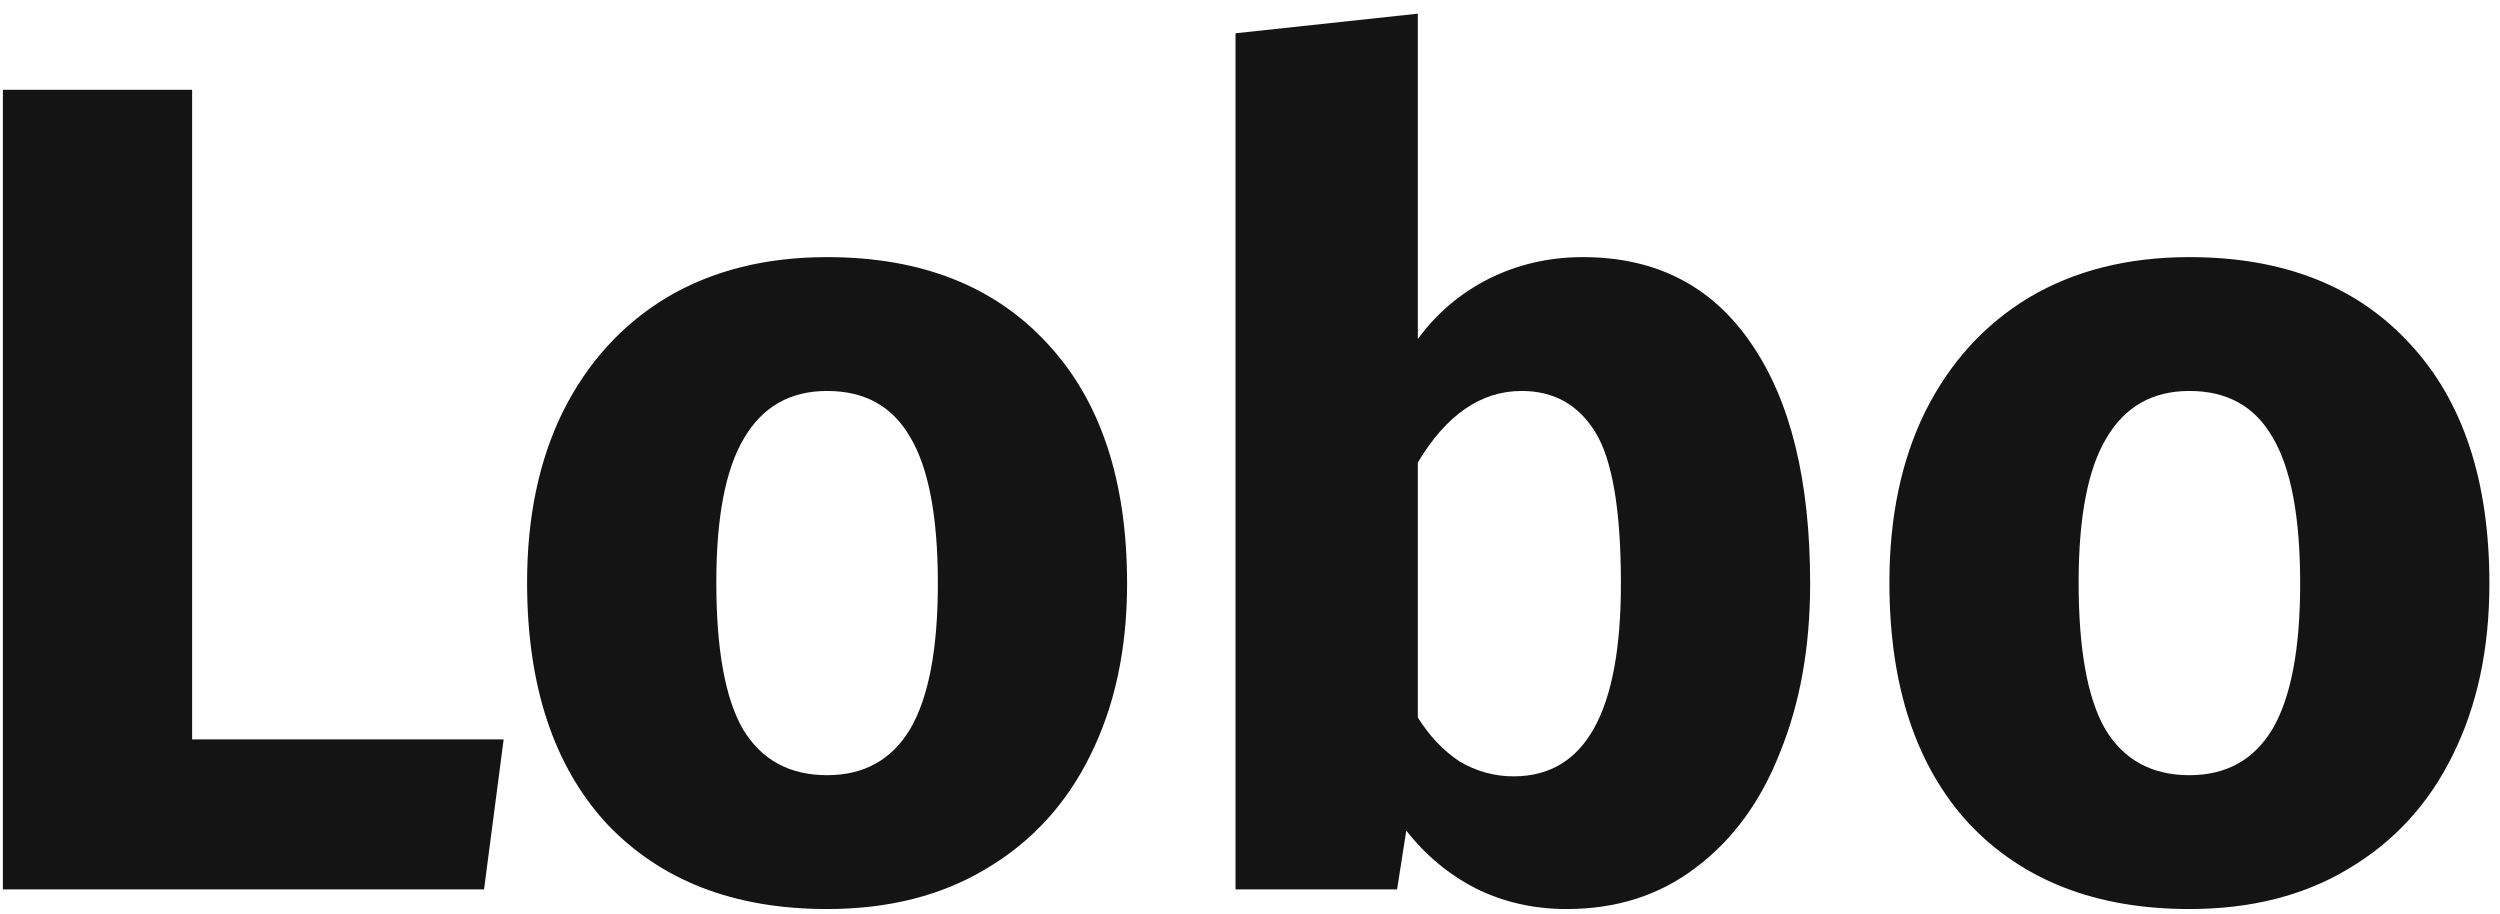
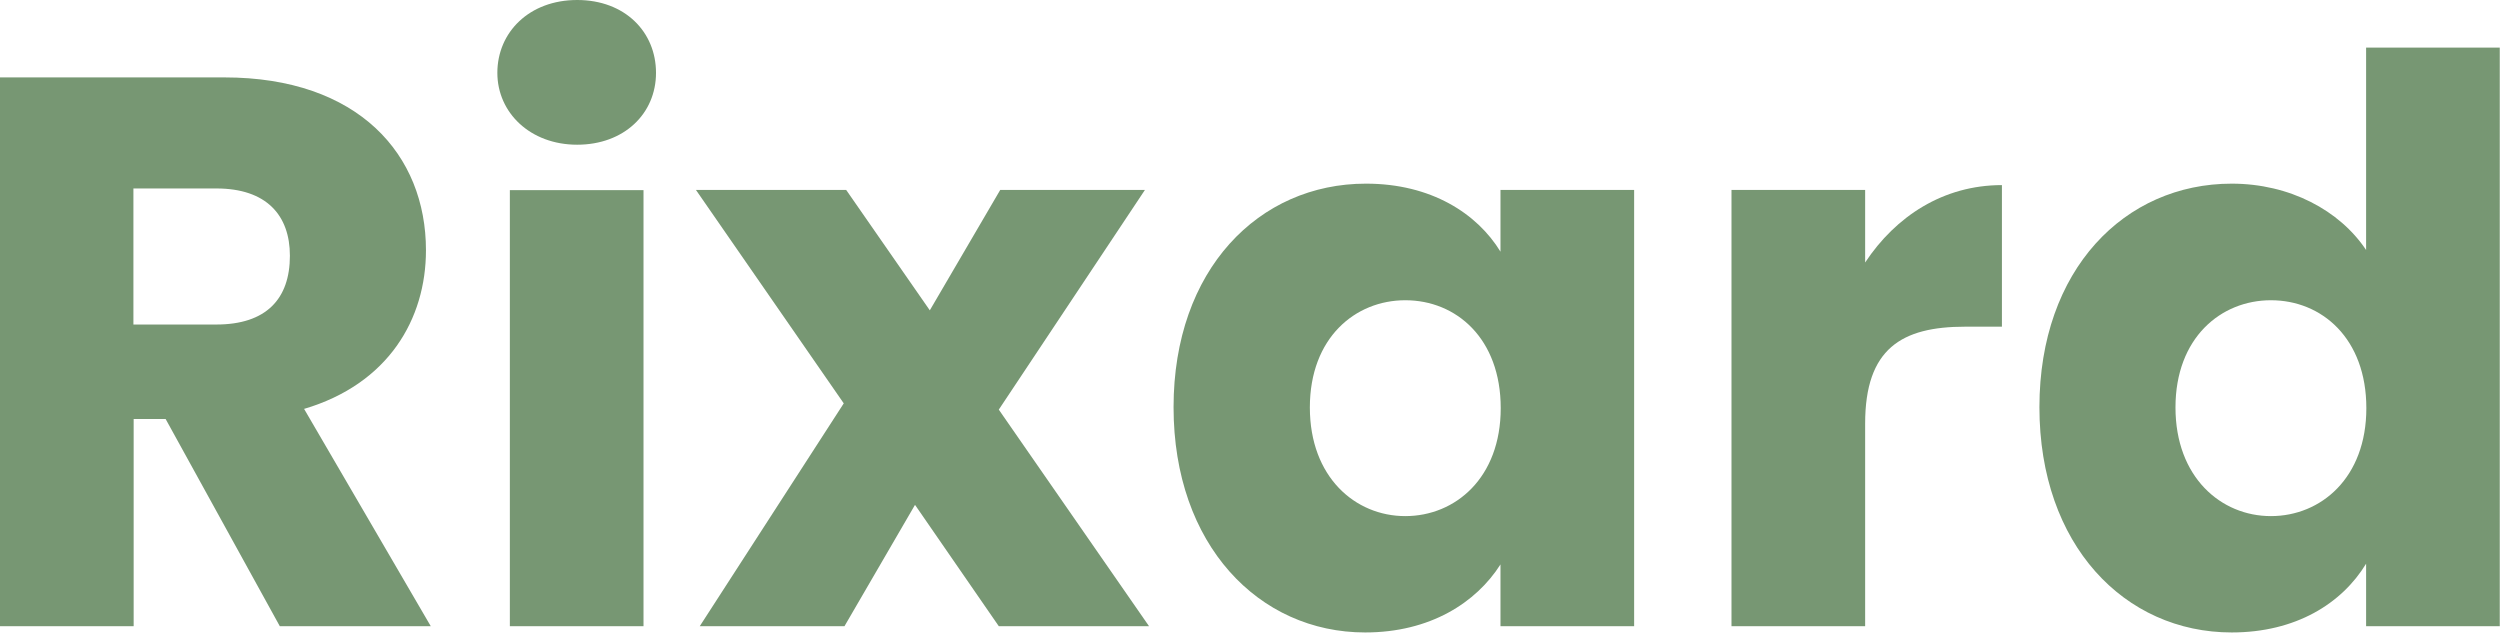
- <svg xmlns="http://www.w3.org/2000/svg" width="104" height="38" viewBox="0 0 104 38" fill="none">
-   <path d="M7.992 3.736V30.76H20.952L20.136 37H0.12V3.736H7.992Z" fill="#141414" />
-   <path d="M34.407 10.696C38.311 10.696 41.367 11.896 43.575 14.296C45.783 16.664 46.887 19.992 46.887 24.28C46.887 27 46.375 29.384 45.351 31.432C44.359 33.448 42.919 35.016 41.031 36.136C39.175 37.256 36.967 37.816 34.407 37.816C30.535 37.816 27.479 36.632 25.239 34.264C23.031 31.864 21.927 28.52 21.927 24.232C21.927 21.512 22.423 19.144 23.415 17.128C24.439 15.08 25.879 13.496 27.735 12.376C29.623 11.256 31.847 10.696 34.407 10.696ZM34.407 16.264C32.871 16.264 31.719 16.92 30.951 18.232C30.183 19.512 29.799 21.512 29.799 24.232C29.799 27.016 30.167 29.048 30.903 30.328C31.671 31.608 32.839 32.248 34.407 32.248C35.943 32.248 37.095 31.608 37.863 30.328C38.631 29.016 39.015 27 39.015 24.28C39.015 21.496 38.631 19.464 37.863 18.184C37.127 16.904 35.975 16.264 34.407 16.264Z" fill="#141414" />
-   <path d="M65.846 10.696C68.886 10.696 71.222 11.896 72.854 14.296C74.486 16.664 75.302 19.992 75.302 24.28C75.302 26.904 74.886 29.24 74.054 31.288C73.254 33.336 72.086 34.936 70.55 36.088C69.046 37.24 67.254 37.816 65.174 37.816C63.798 37.816 62.534 37.528 61.382 36.952C60.262 36.376 59.302 35.576 58.502 34.552L58.118 37H51.398V1.384L58.982 0.568V14.104C59.75 13.048 60.726 12.216 61.91 11.608C63.126 11 64.438 10.696 65.846 10.696ZM62.966 32.296C65.942 32.296 67.43 29.624 67.43 24.28C67.43 21.24 67.078 19.144 66.374 17.992C65.67 16.84 64.646 16.264 63.302 16.264C61.606 16.264 60.166 17.256 58.982 19.24V29.848C59.462 30.616 60.038 31.224 60.71 31.672C61.414 32.088 62.166 32.296 62.966 32.296Z" fill="#141414" />
-   <path d="M91.079 10.696C94.983 10.696 98.039 11.896 100.247 14.296C102.455 16.664 103.559 19.992 103.559 24.28C103.559 27 103.047 29.384 102.023 31.432C101.031 33.448 99.591 35.016 97.703 36.136C95.847 37.256 93.639 37.816 91.079 37.816C87.207 37.816 84.151 36.632 81.911 34.264C79.703 31.864 78.599 28.52 78.599 24.232C78.599 21.512 79.095 19.144 80.087 17.128C81.111 15.08 82.551 13.496 84.407 12.376C86.295 11.256 88.519 10.696 91.079 10.696ZM91.079 16.264C89.543 16.264 88.391 16.92 87.623 18.232C86.855 19.512 86.471 21.512 86.471 24.232C86.471 27.016 86.839 29.048 87.575 30.328C88.343 31.608 89.511 32.248 91.079 32.248C92.615 32.248 93.767 31.608 94.535 30.328C95.303 29.016 95.687 27 95.687 24.28C95.687 21.496 95.303 19.464 94.535 18.184C93.799 16.904 92.647 16.264 91.079 16.264Z" fill="#141414" />
+ <svg xmlns="http://www.w3.org/2000/svg" id="a" viewBox="0 0 104 26.31">
+   <defs>
+     <style>.b{fill:#779773;}</style>
+   </defs>
+   <path class="b" d="M9.33,3.22c5.59,0,8.39,3.22,8.39,7.19,0,2.86-1.56,5.56-5.07,6.6l5.27,9.04h-6.28l-4.75-8.62h-1.33v8.62H0V3.22H9.33Zm-.33,4.62h-3.45v5.66h3.45c2.08,0,3.06-1.07,3.06-2.86,0-1.69-.98-2.8-3.06-2.8Z" />
+   <path class="b" d="M20.69,3.03c0-1.69,1.33-3.03,3.32-3.03s3.28,1.33,3.28,3.03-1.33,2.99-3.28,2.99-3.32-1.33-3.32-2.99Zm.52,4.88h5.56V26.05h-5.56V7.9Z" />
+   <path class="b" d="M38.06,21.01l-2.93,5.04h-6.02l5.99-9.27-6.15-8.88h6.25l3.48,5.01,2.93-5.01h6.02l-6.08,9.14,6.25,9.01h-6.25l-3.48-5.04Z" />
+   <path class="b" d="M56.83,7.64c2.7,0,4.62,1.24,5.59,2.83v-2.57h5.56V26.05h-5.56v-2.57c-1.01,1.59-2.93,2.83-5.63,2.83-4.42,0-7.97-3.64-7.97-9.37s3.55-9.3,8-9.3Zm1.63,4.85c-2.08,0-3.97,1.56-3.97,4.46s1.89,4.52,3.97,4.52,3.97-1.59,3.97-4.49-1.85-4.49-3.97-4.49Z" />
+   <path class="b" d="M77.59,26.05h-5.56V7.9h5.56v3.02c1.27-1.92,3.25-3.22,5.69-3.22v5.89h-1.53c-2.64,0-4.16,.91-4.16,4.03v8.42Z" />
+   <path class="b" d="M92.84,7.64c2.41,0,4.49,1.11,5.59,2.76V1.98h5.56V26.05h-5.56v-2.6c-1.01,1.66-2.93,2.86-5.59,2.86-4.46,0-8-3.64-8-9.37s3.55-9.3,8-9.3Zm1.63,4.85c-2.08,0-3.97,1.56-3.97,4.46s1.89,4.52,3.97,4.52,3.97-1.59,3.97-4.49-1.85-4.49-3.97-4.49Z" />
</svg>
